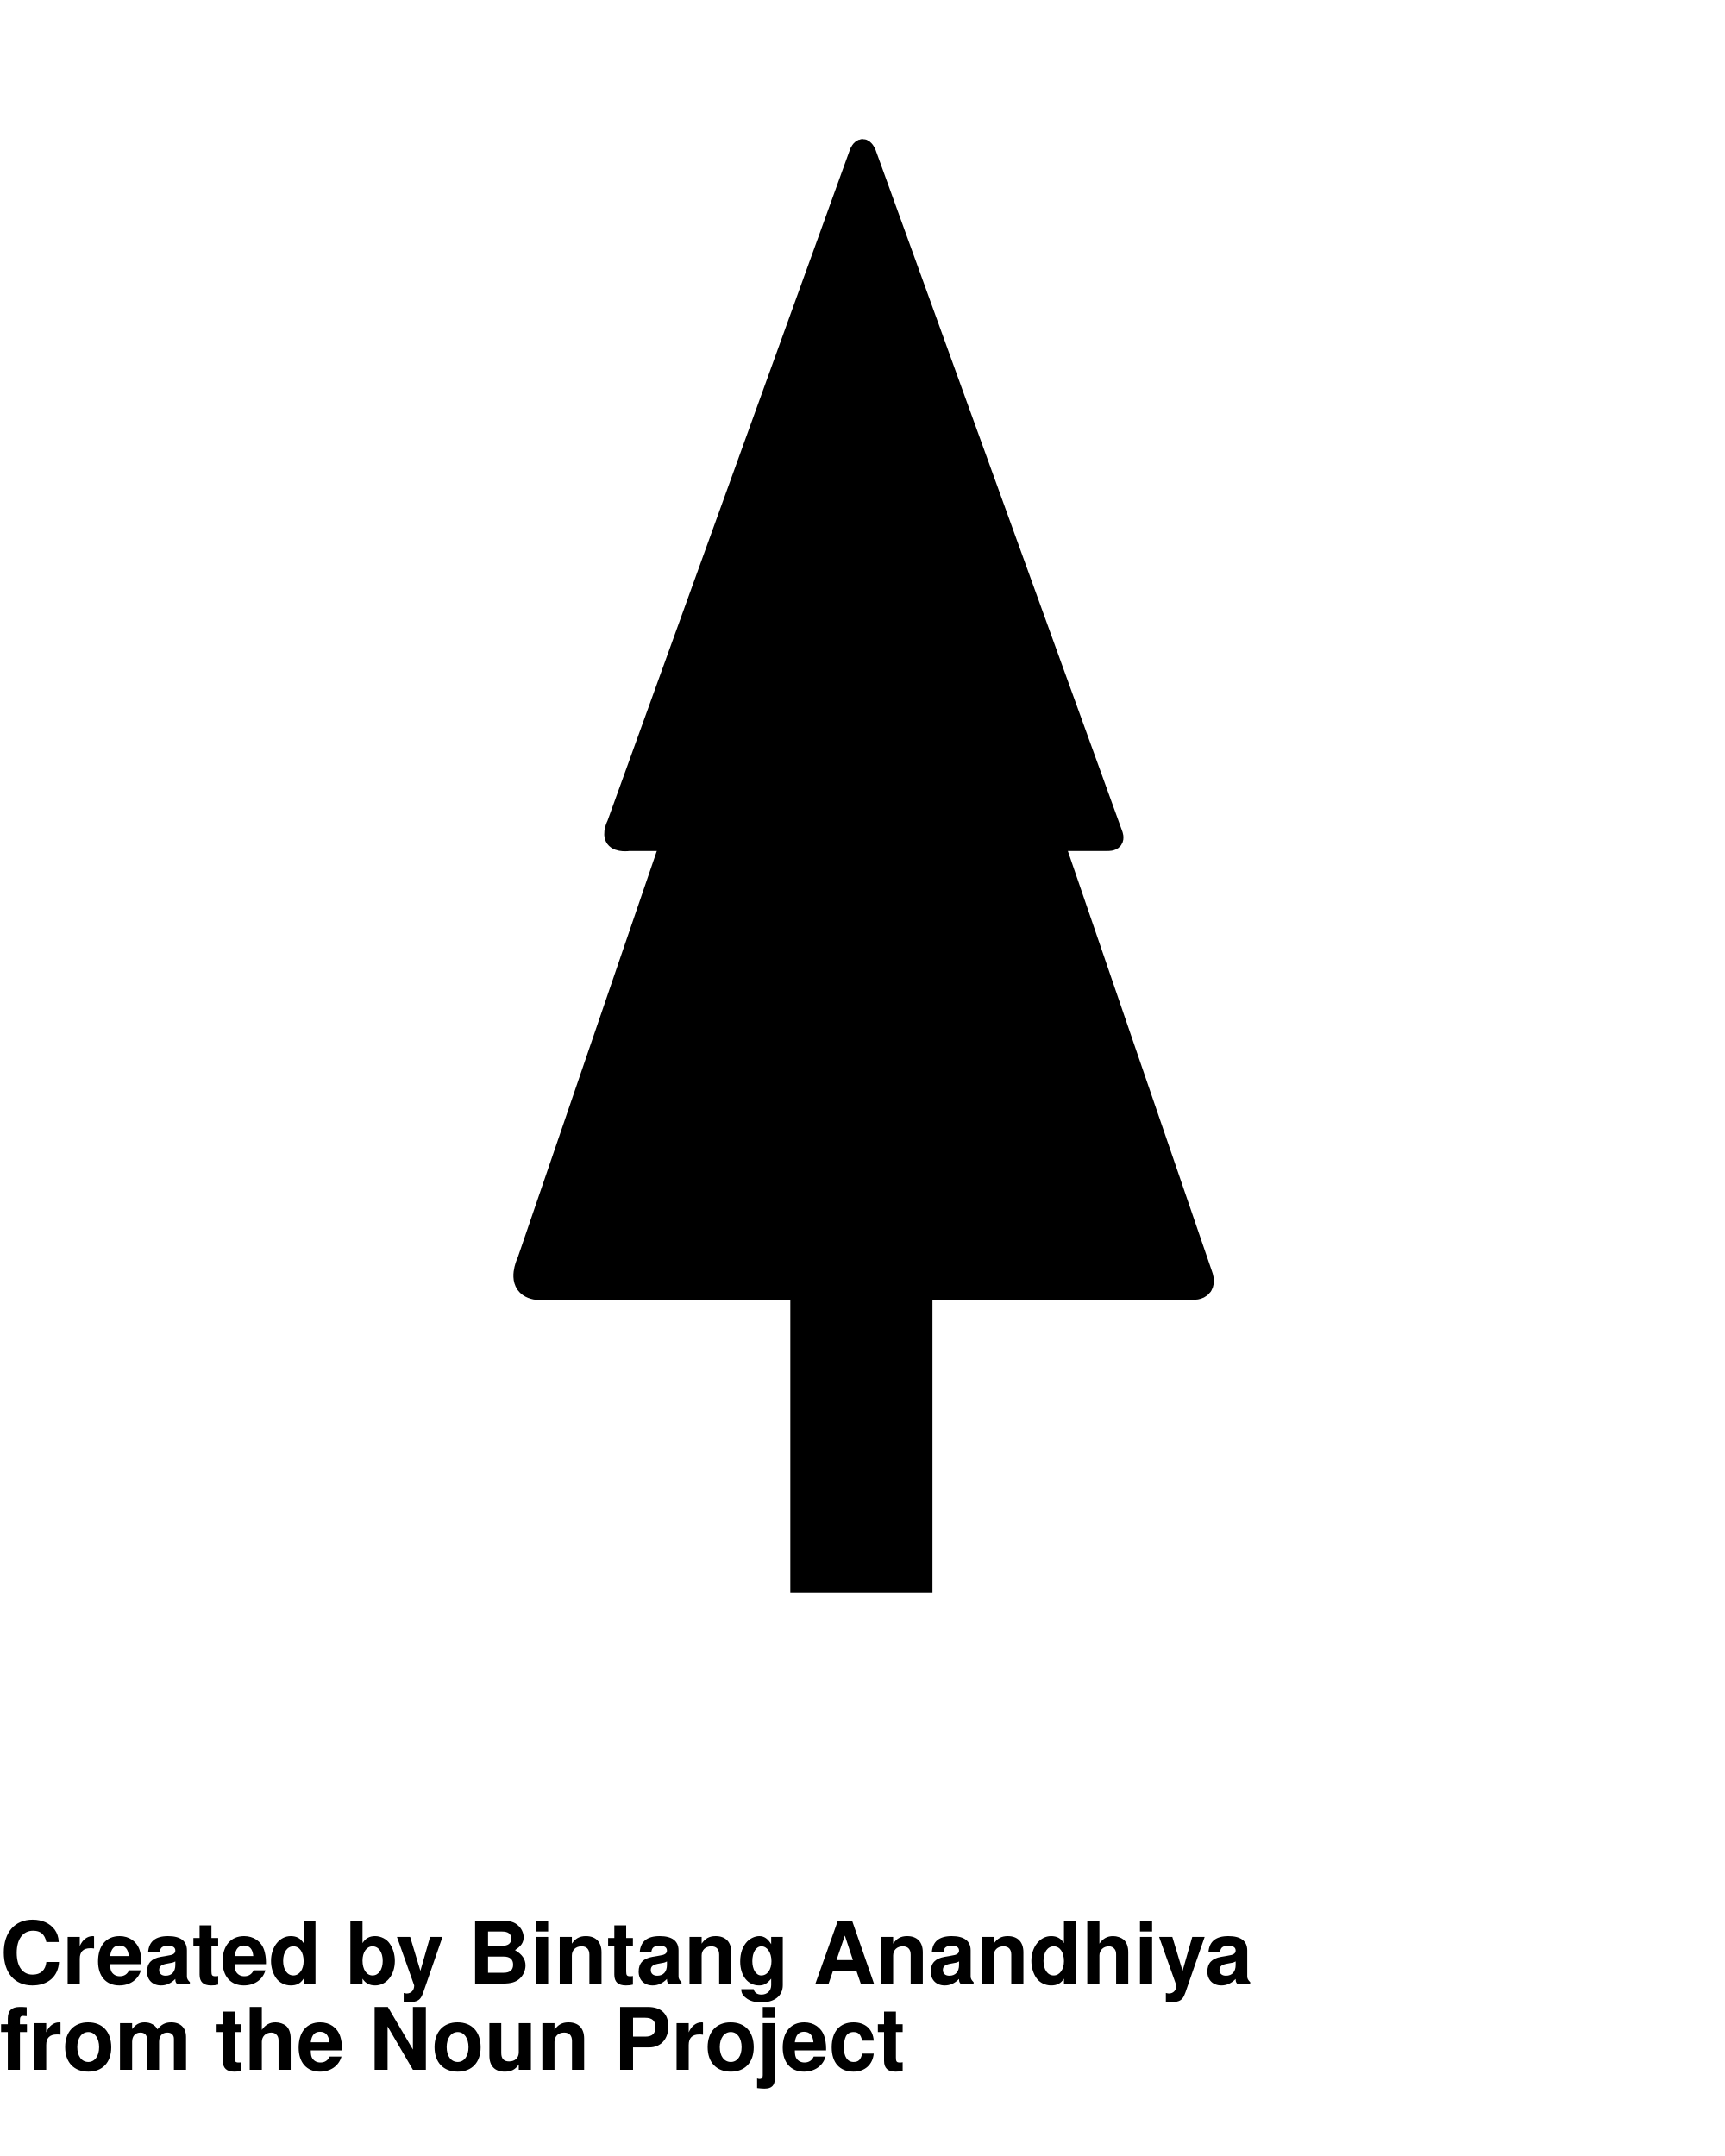
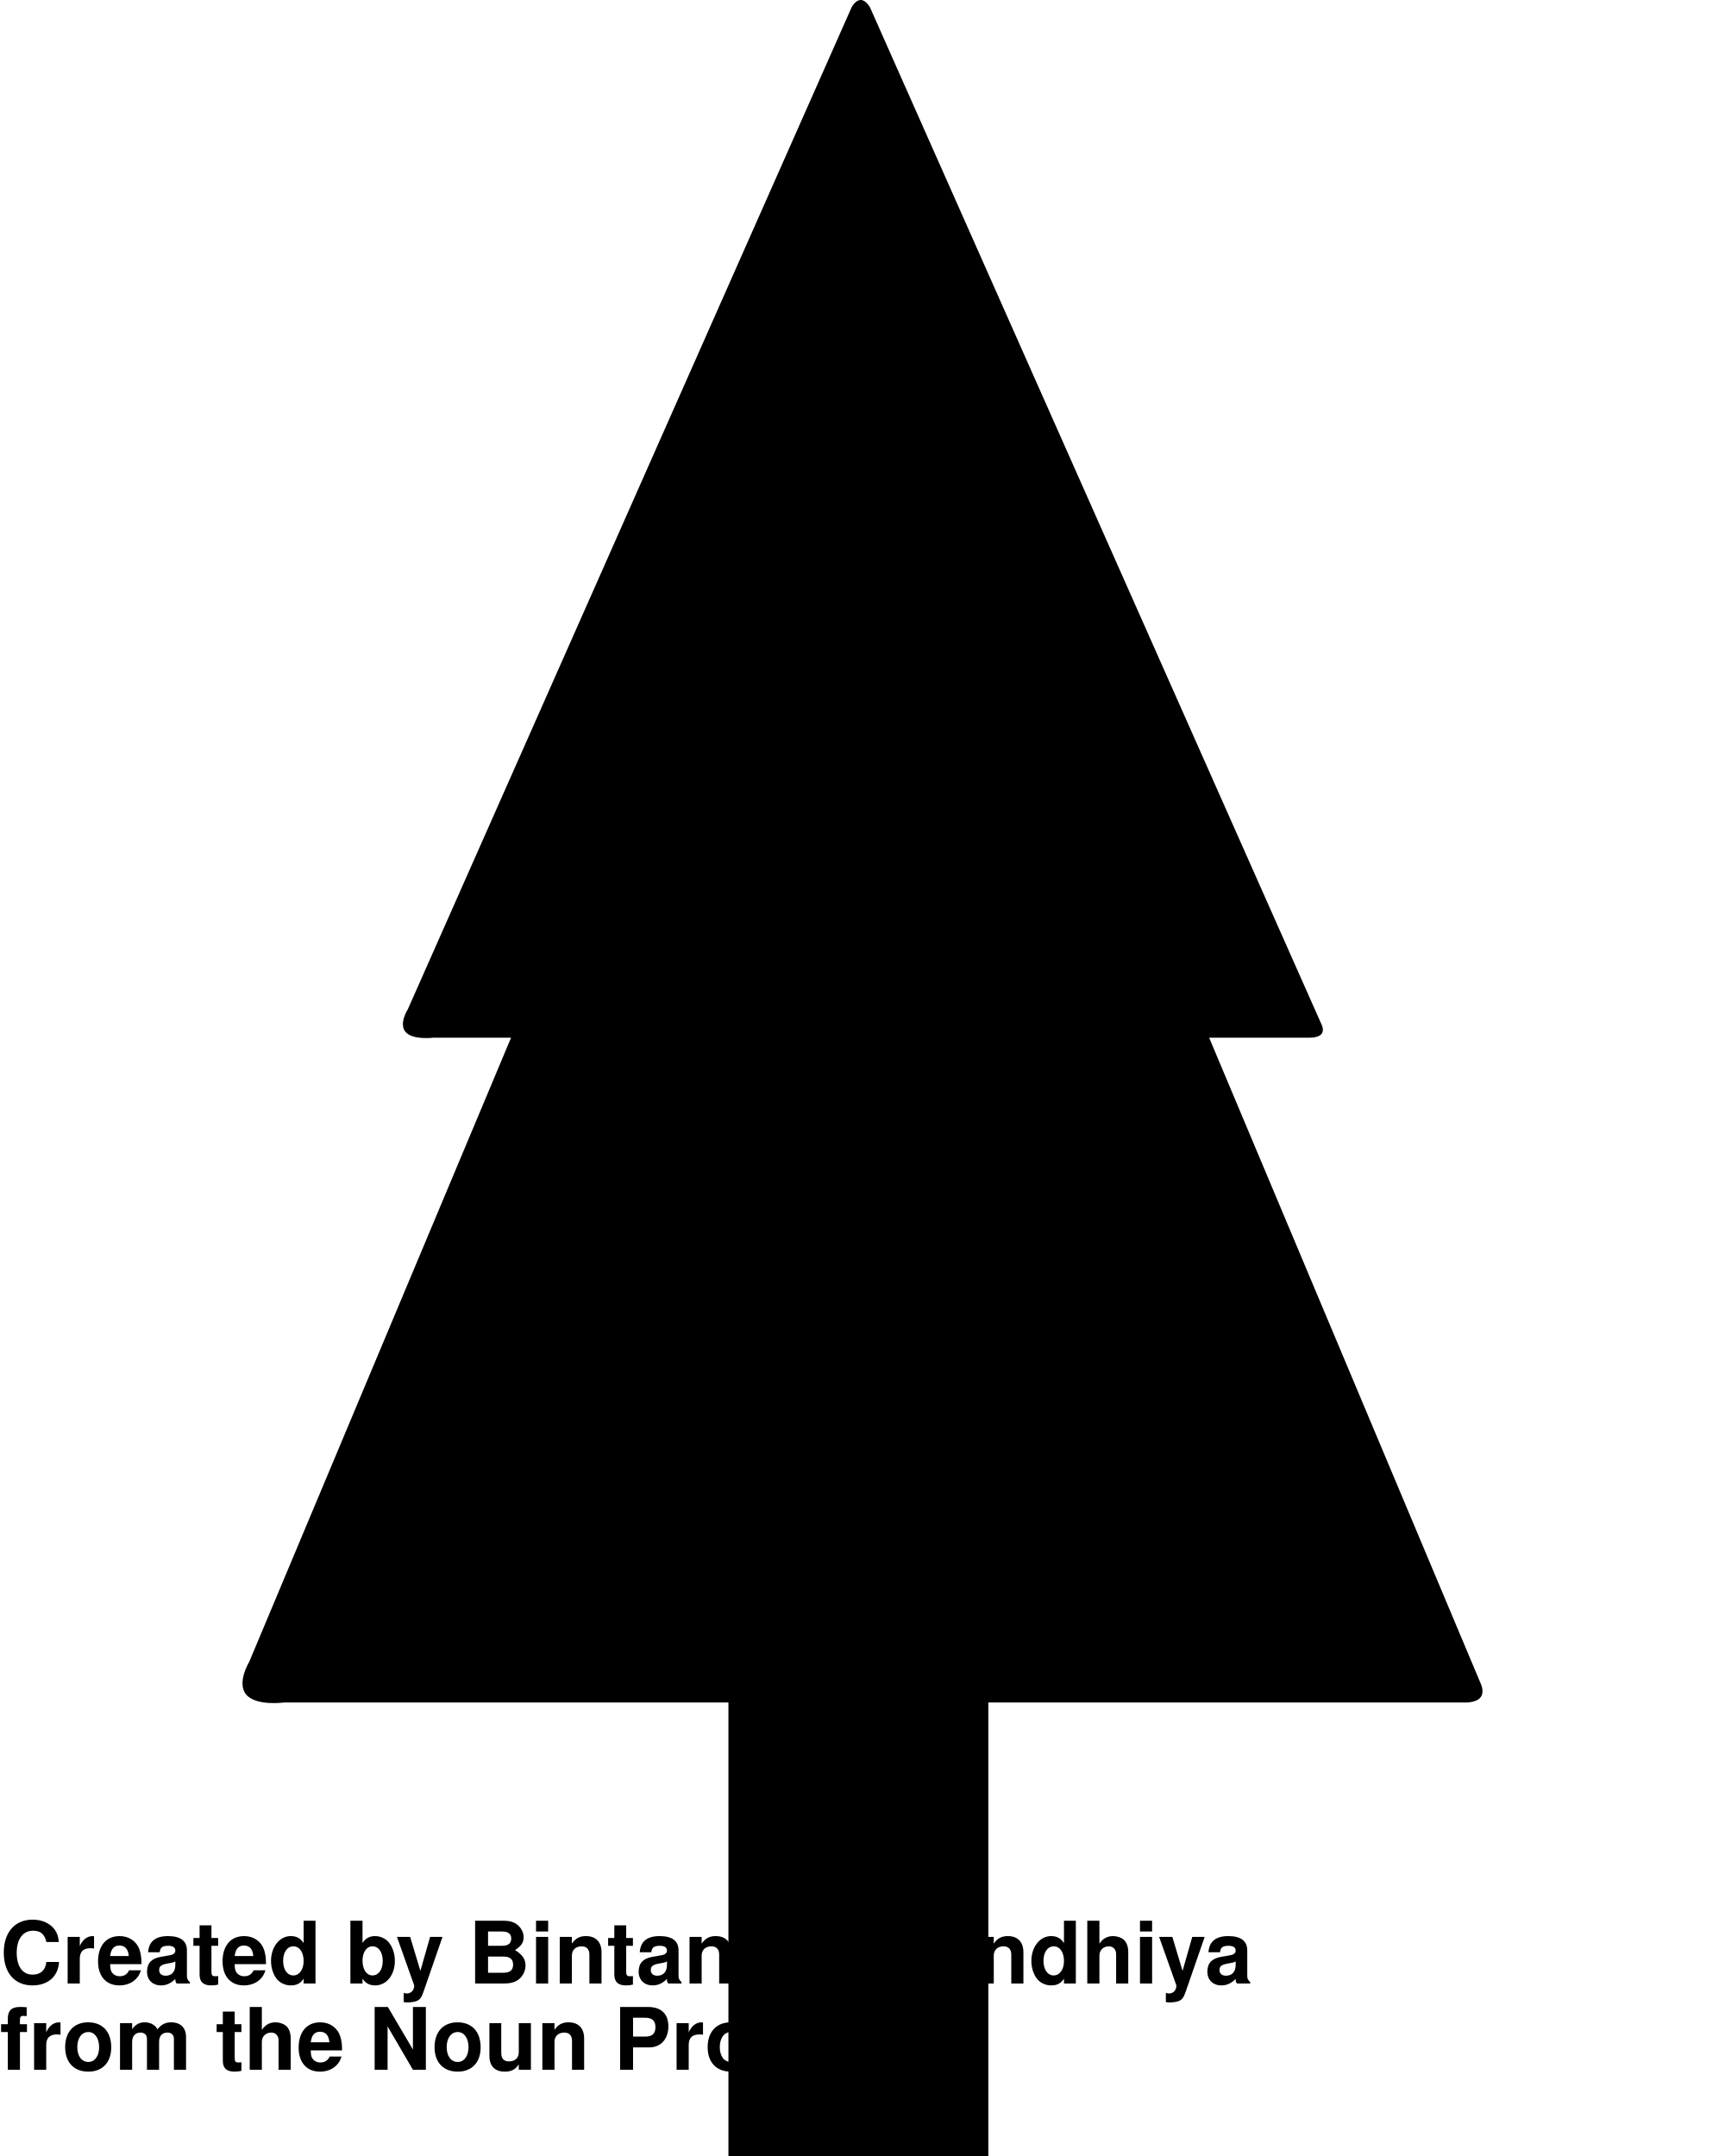
- <svg xmlns="http://www.w3.org/2000/svg" version="1.1" x="0px" y="0px" viewBox="0 0 100 125">
-   <path style="" d="m 49.974,17.307 c -0.232,0 -0.388,0.405 -0.388,0.405 l -18.957,55.416 c 0,0 -0.411,0.824 -0.091,1.278 0.317,0.449 1.188,0.303 1.188,0.303 l 37.405,0 c 0,0 0.367,0.025 0.516,-0.187 0.149,-0.212 0.015,-0.543 0.015,-0.543 L 50.377,17.732 c 0,0 -0.172,-0.425 -0.404,-0.425 z" fill="#000000" fill-opacity="1" stroke="#000000" stroke-width="1.307" stroke-linecap="round" stroke-linejoin="round" stroke-miterlimit="13.8" stroke-opacity="1" stroke-dasharray="none" />
-   <rect style="" width="8.24" height="32.659" x="45.816" y="59.677" fill="#000000" fill-opacity="1" stroke="none" />
-   <path style="" d="m 50.009,8.534 c -0.172,0 -0.288,0.285 -0.288,0.285 L 35.658,47.756 c 0,0 -0.305,0.579 -0.068,0.898 0.235,0.316 0.881,0.213 0.881,0.213 l 27.75,0 c 0,0 0.272,0.017 0.383,-0.132 0.111,-0.149 0.011,-0.382 0.011,-0.382 L 50.309,8.833 c 0,0 -0.127,-0.299 -0.3,-0.299 z" fill="#000000" fill-opacity="1" stroke="#000000" stroke-width="0.943" stroke-linecap="round" stroke-linejoin="round" stroke-miterlimit="13.8" stroke-opacity="1" stroke-dasharray="none" />
-   <text x="0" y="115" fill="#000000" font-size="5px" font-weight="bold" font-family="'Helvetica Neue', Helvetica, Arial-Unicode, Arial, Sans-serif">Created by Bintang Anandhiya</text>
-   <text x="0" y="120" fill="#000000" font-size="5px" font-weight="bold" font-family="'Helvetica Neue', Helvetica, Arial-Unicode, Arial, Sans-serif">from the Noun Project</text>
+ <svg xmlns="http://www.w3.org/2000/svg" id="svg3738" viewBox="0 0 100 125" y="0px" x="0px" version="1.1">
+   <defs id="defs3742" />
+   <path style="stroke-width:1.652" id="path3728" d="m 49.897,-3.4634112e-4 c -0.314,0 -0.529,0.425 -0.529,0.425 L 23.647,58.504 c 0,0 -0.559,0.864 -0.125,1.34 0.43,0.471 1.611,0.318 1.611,0.318 h 4.494 L 14.448,96.348 c 0,0 -0.753,1.231 -0.168,1.908 0.579,0.67 2.172,0.452 2.172,0.452 h 25.775 v 26.292 h 15.068 V 98.708 h 27.575 c 0,0 0.67,0.037 0.943,-0.28 0.273,-0.316 0.029,-0.81 0.029,-0.81 L 70.095,60.162 h 5.794 c 0,0 0.501,0.024 0.704,-0.198 0.203,-0.222 0.018,-0.568 0.018,-0.568 L 50.443,0.445 c 0,0 -0.232,-0.446 -0.547,-0.446 z" />
+   <text id="text3734" font-family="'Helvetica Neue', Helvetica, Arial-Unicode, Arial, Sans-serif" font-weight="bold" font-size="5px" fill="#000000" y="115" x="0">Created by Bintang Anandhiya</text>
+   <text id="text3736" font-family="'Helvetica Neue', Helvetica, Arial-Unicode, Arial, Sans-serif" font-weight="bold" font-size="5px" fill="#000000" y="120" x="0">from the Noun Project</text>
</svg>
